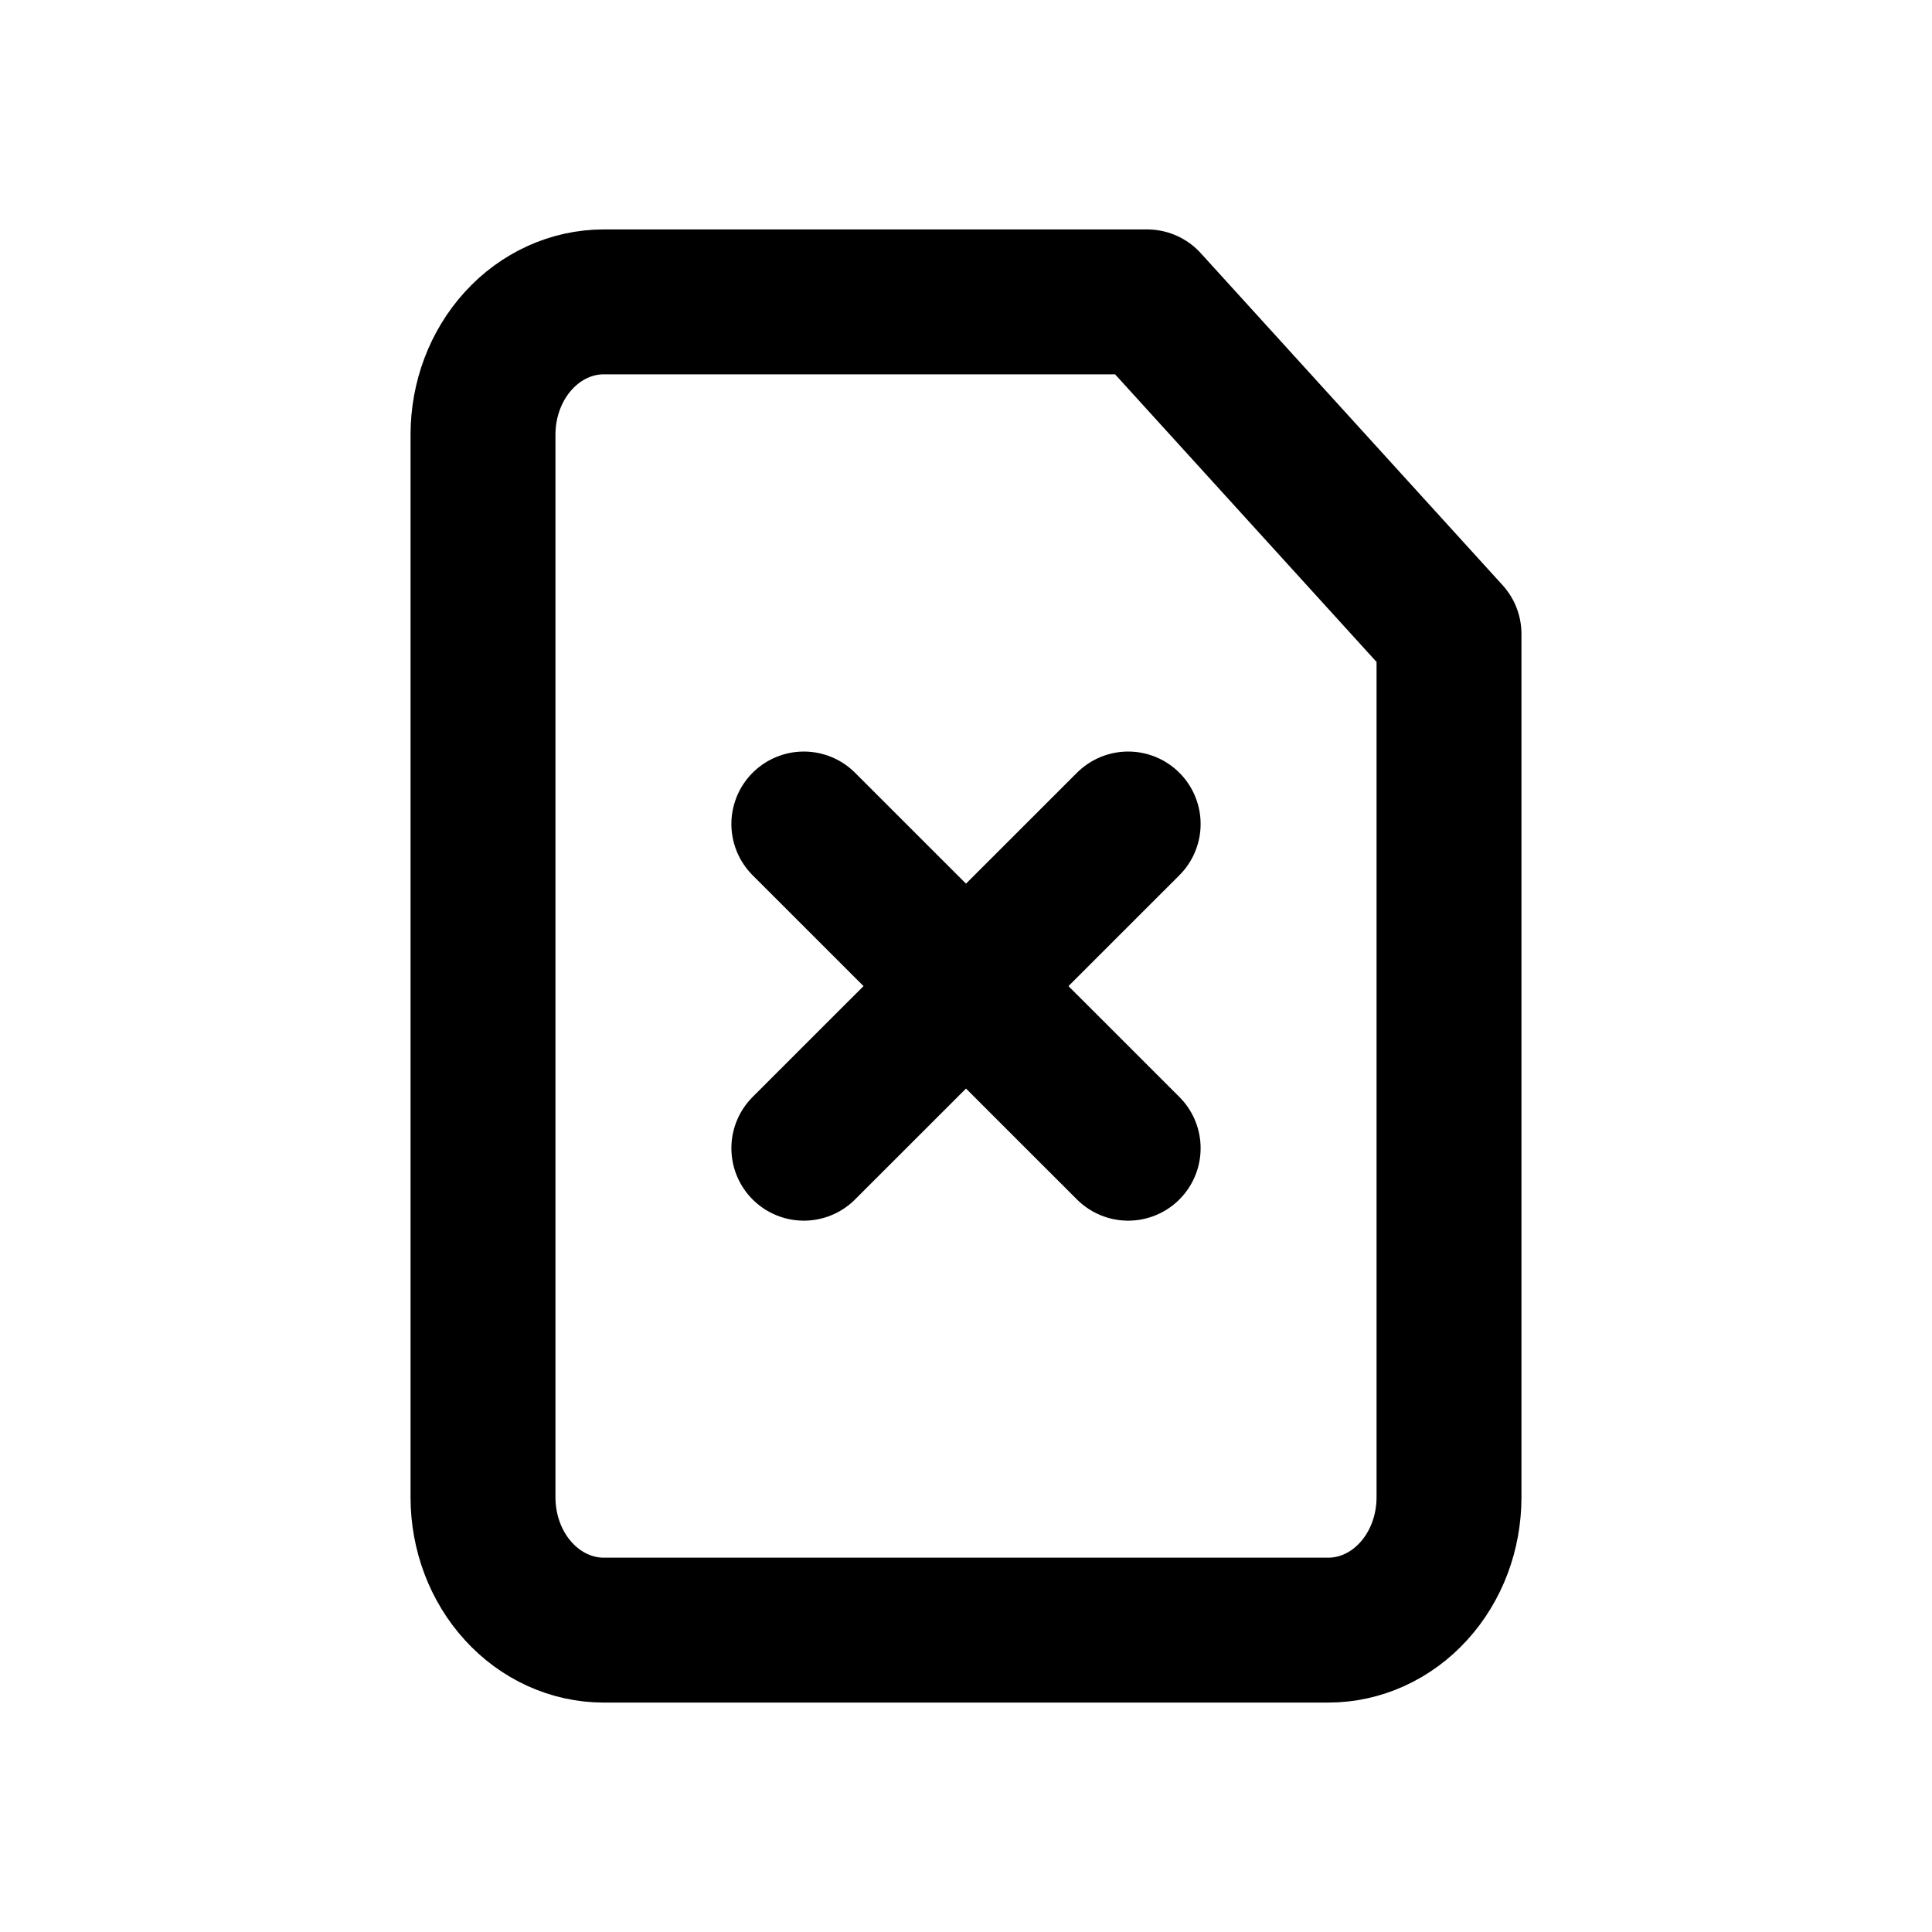
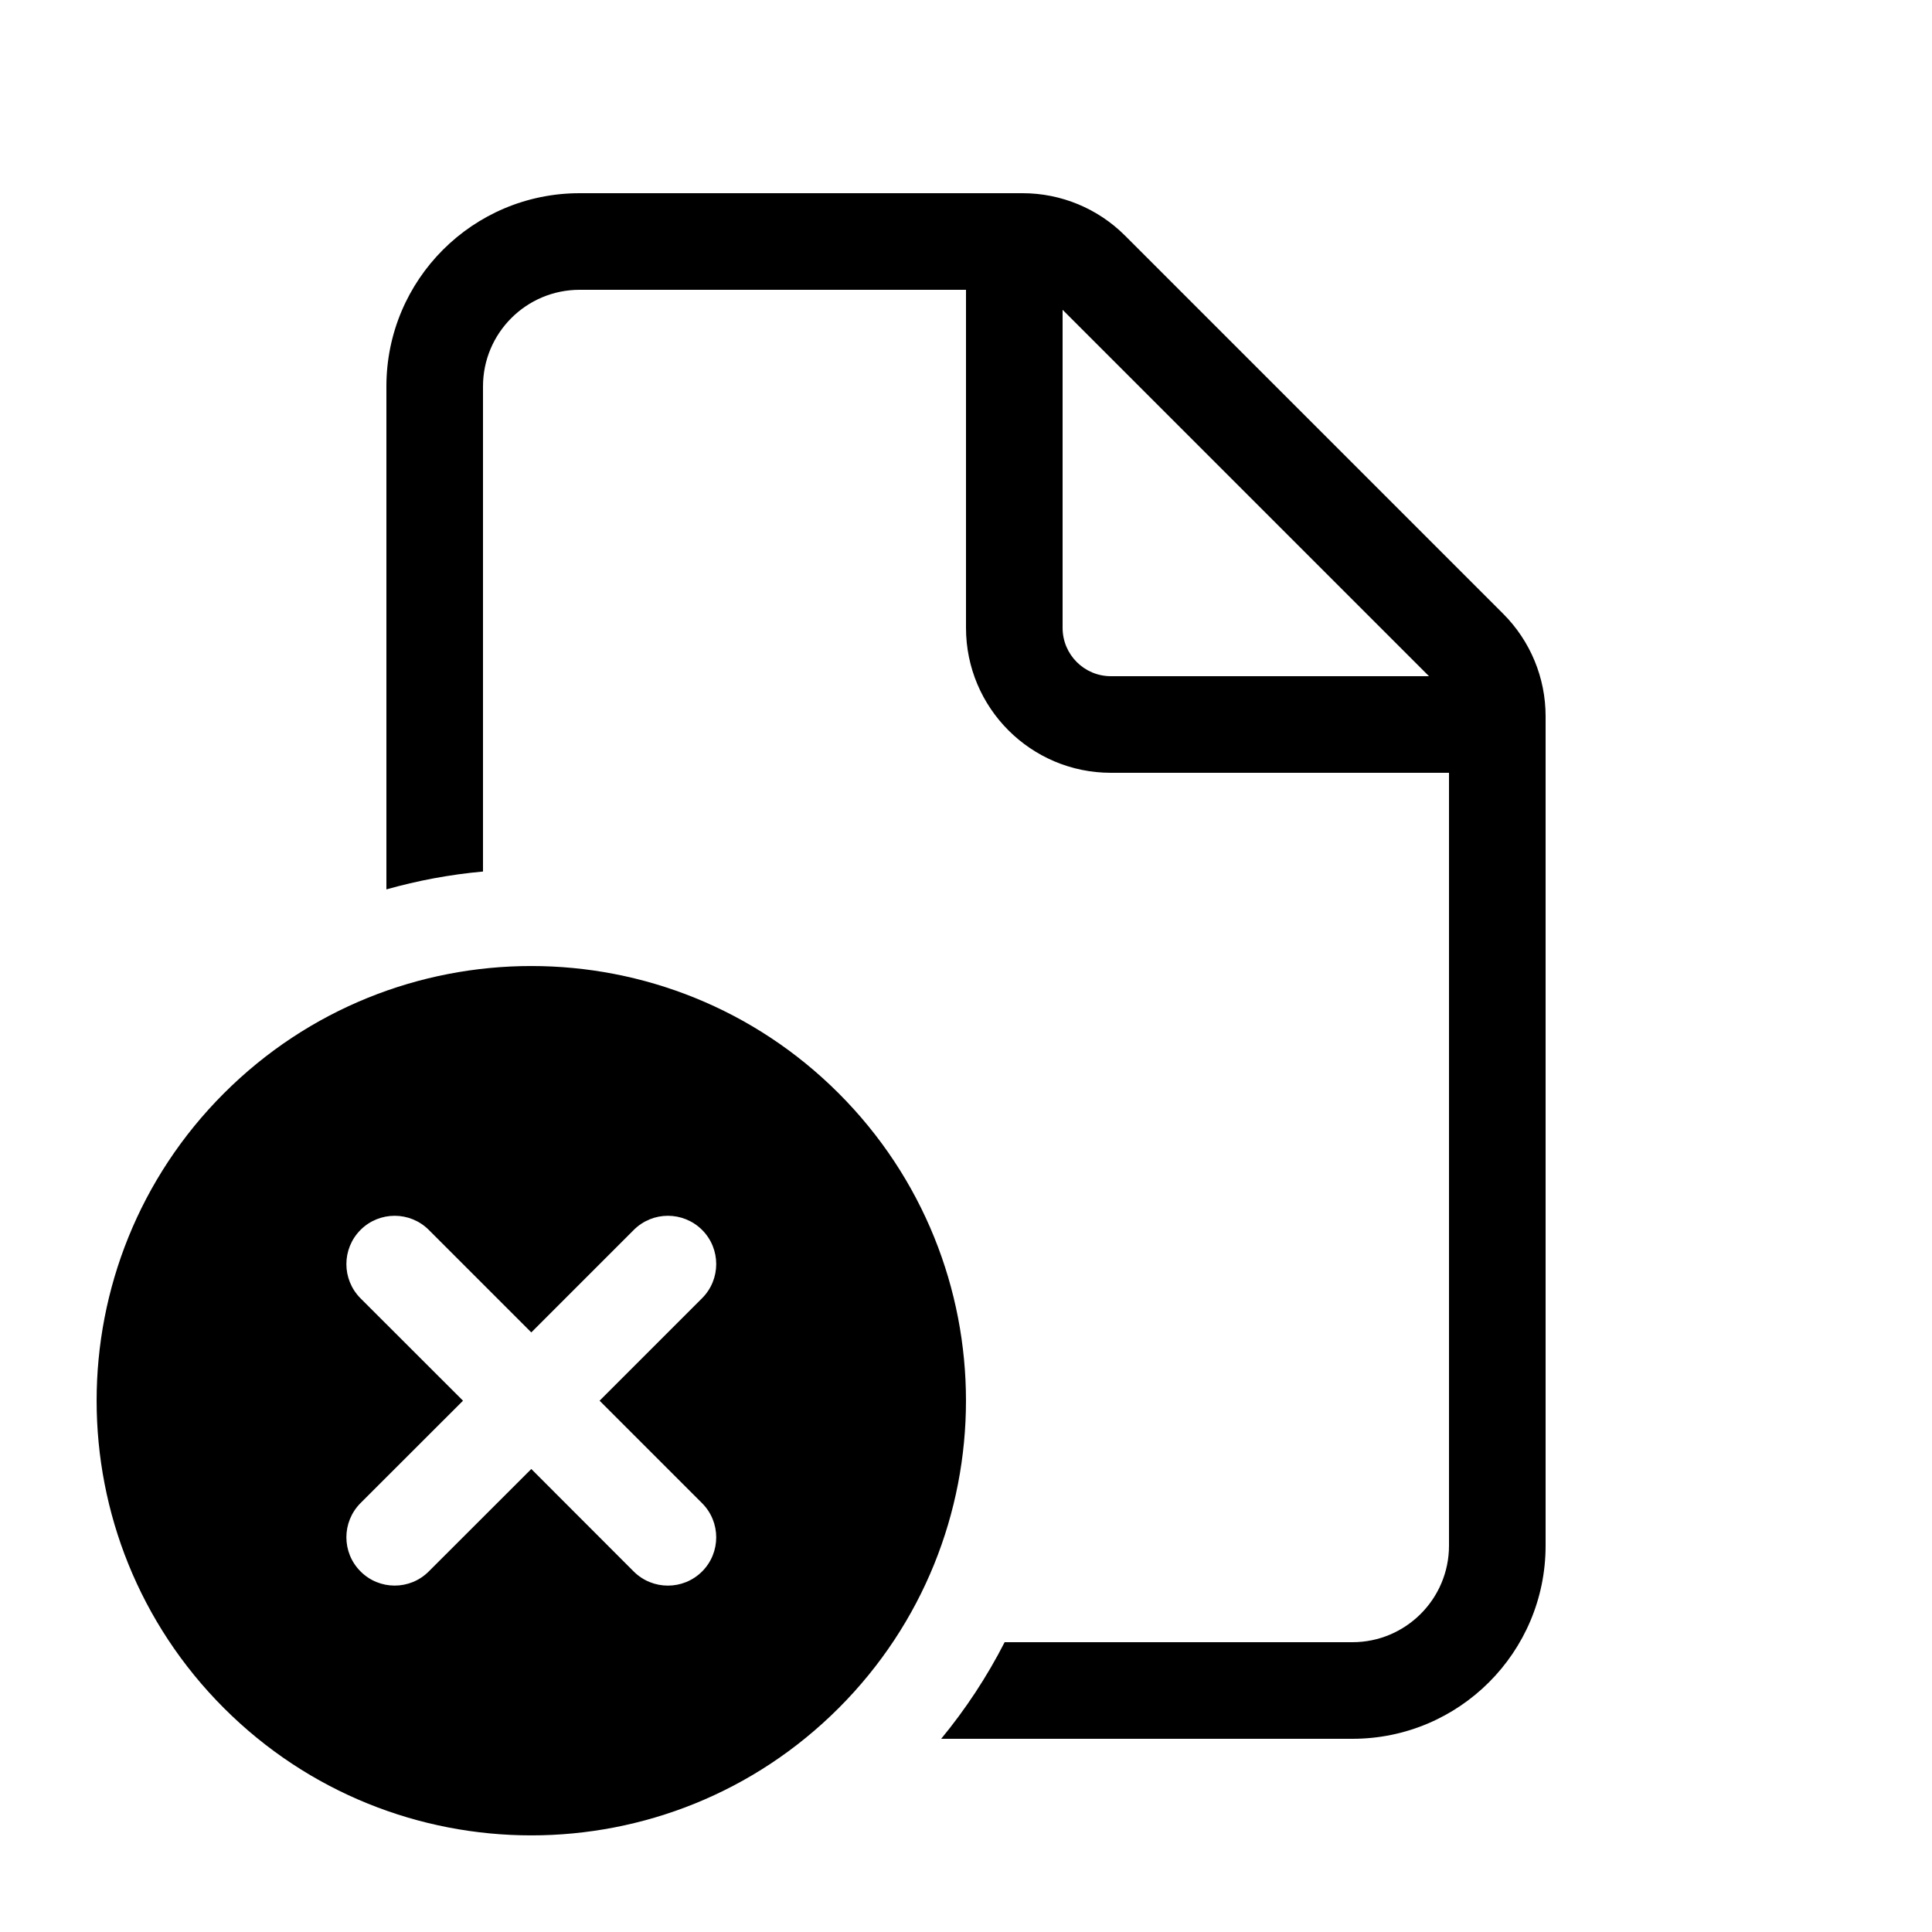
- <svg xmlns="http://www.w3.org/2000/svg" width="16" height="16" viewBox="0 0 16 16" fill="none">
-   <path d="M9.5 2.5H5C4.735 2.5 4.48 2.616 4.293 2.822C4.105 3.028 4 3.308 4 3.6V12.4C4 12.692 4.105 12.972 4.293 13.178C4.48 13.384 4.735 13.5 5 13.5H11C11.265 13.5 11.52 13.384 11.707 13.178C11.895 12.972 12 12.692 12 12.4V5.25L9.5 2.5Z" stroke="black" stroke-width="1.2" stroke-linecap="round" stroke-linejoin="round" />
-   <path d="M9.343 6.824L6.657 9.509" stroke="black" stroke-width="1.2" stroke-linecap="round" stroke-linejoin="round" />
-   <path d="M6.657 6.824L9.343 9.509" stroke="black" stroke-width="1.2" stroke-linecap="round" stroke-linejoin="round" />
+ <svg xmlns="http://www.w3.org/2000/svg" width="20" height="20" viewBox="0 0 20 20" fill="none">
+   <path d="M6 2C4.895 2 4 2.895 4 4V9.207C4.322 9.116 4.657 9.053 5 9.022V4C5 3.448 5.448 3 6 3H10V6.5C10 7.328 10.672 8 11.5 8H15V16C15 16.552 14.552 17 14 17H10.4C10.217 17.358 9.996 17.693 9.743 18H14C15.105 18 16 17.105 16 16V7.414C16 7.016 15.842 6.635 15.561 6.354L11.646 2.439C11.365 2.158 10.984 2 10.586 2H6ZM14.793 7H11.5C11.224 7 11 6.776 11 6.5V3.207L14.793 7ZM8.682 17.682C10.439 15.925 10.439 13.075 8.682 11.318C6.925 9.561 4.075 9.561 2.318 11.318C0.561 13.075 0.561 15.925 2.318 17.682C4.075 19.439 6.925 19.439 8.682 17.682ZM3.732 12.732C3.927 12.537 4.244 12.537 4.439 12.732L5.5 13.793L6.561 12.732C6.756 12.537 7.072 12.537 7.268 12.732C7.463 12.927 7.463 13.244 7.268 13.439L6.207 14.5L7.268 15.561C7.463 15.756 7.463 16.073 7.268 16.268C7.072 16.463 6.756 16.463 6.56 16.268L5.5 15.207L4.439 16.267C4.244 16.463 3.927 16.463 3.732 16.267C3.537 16.072 3.537 15.756 3.732 15.56L4.793 14.5L3.732 13.44C3.537 13.244 3.537 12.928 3.732 12.732Z" fill="currentColor" />
</svg>
